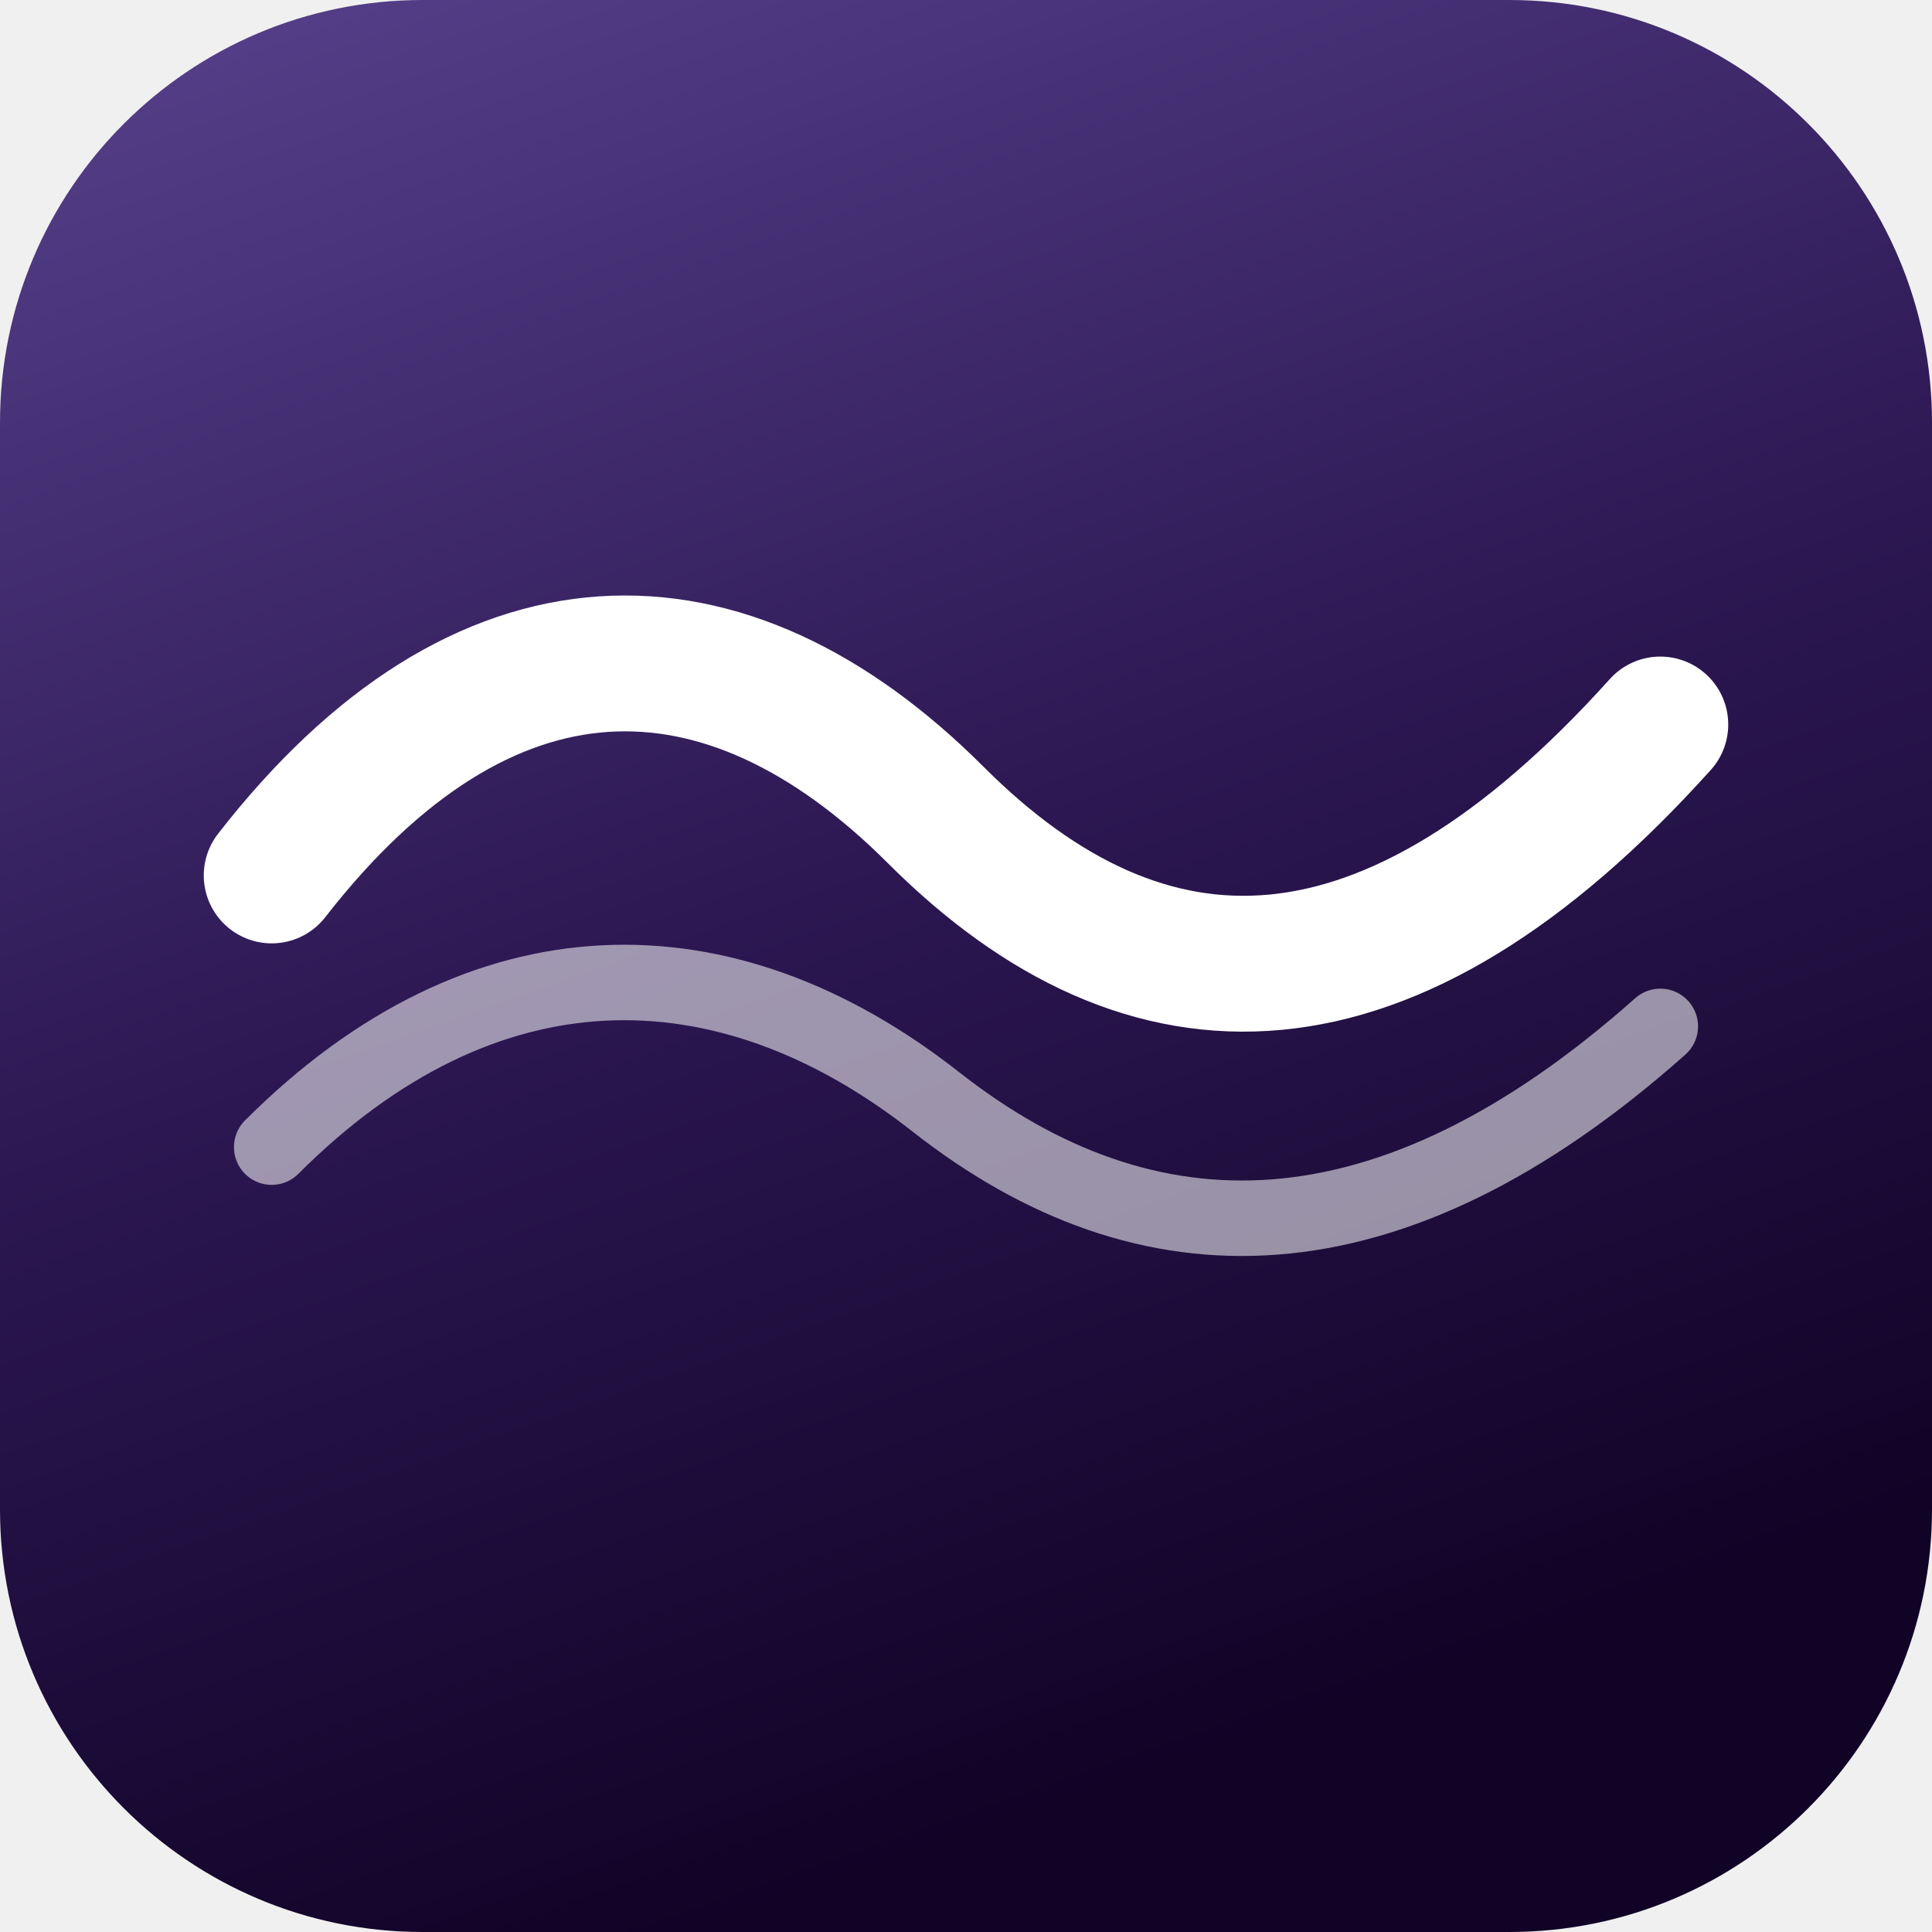
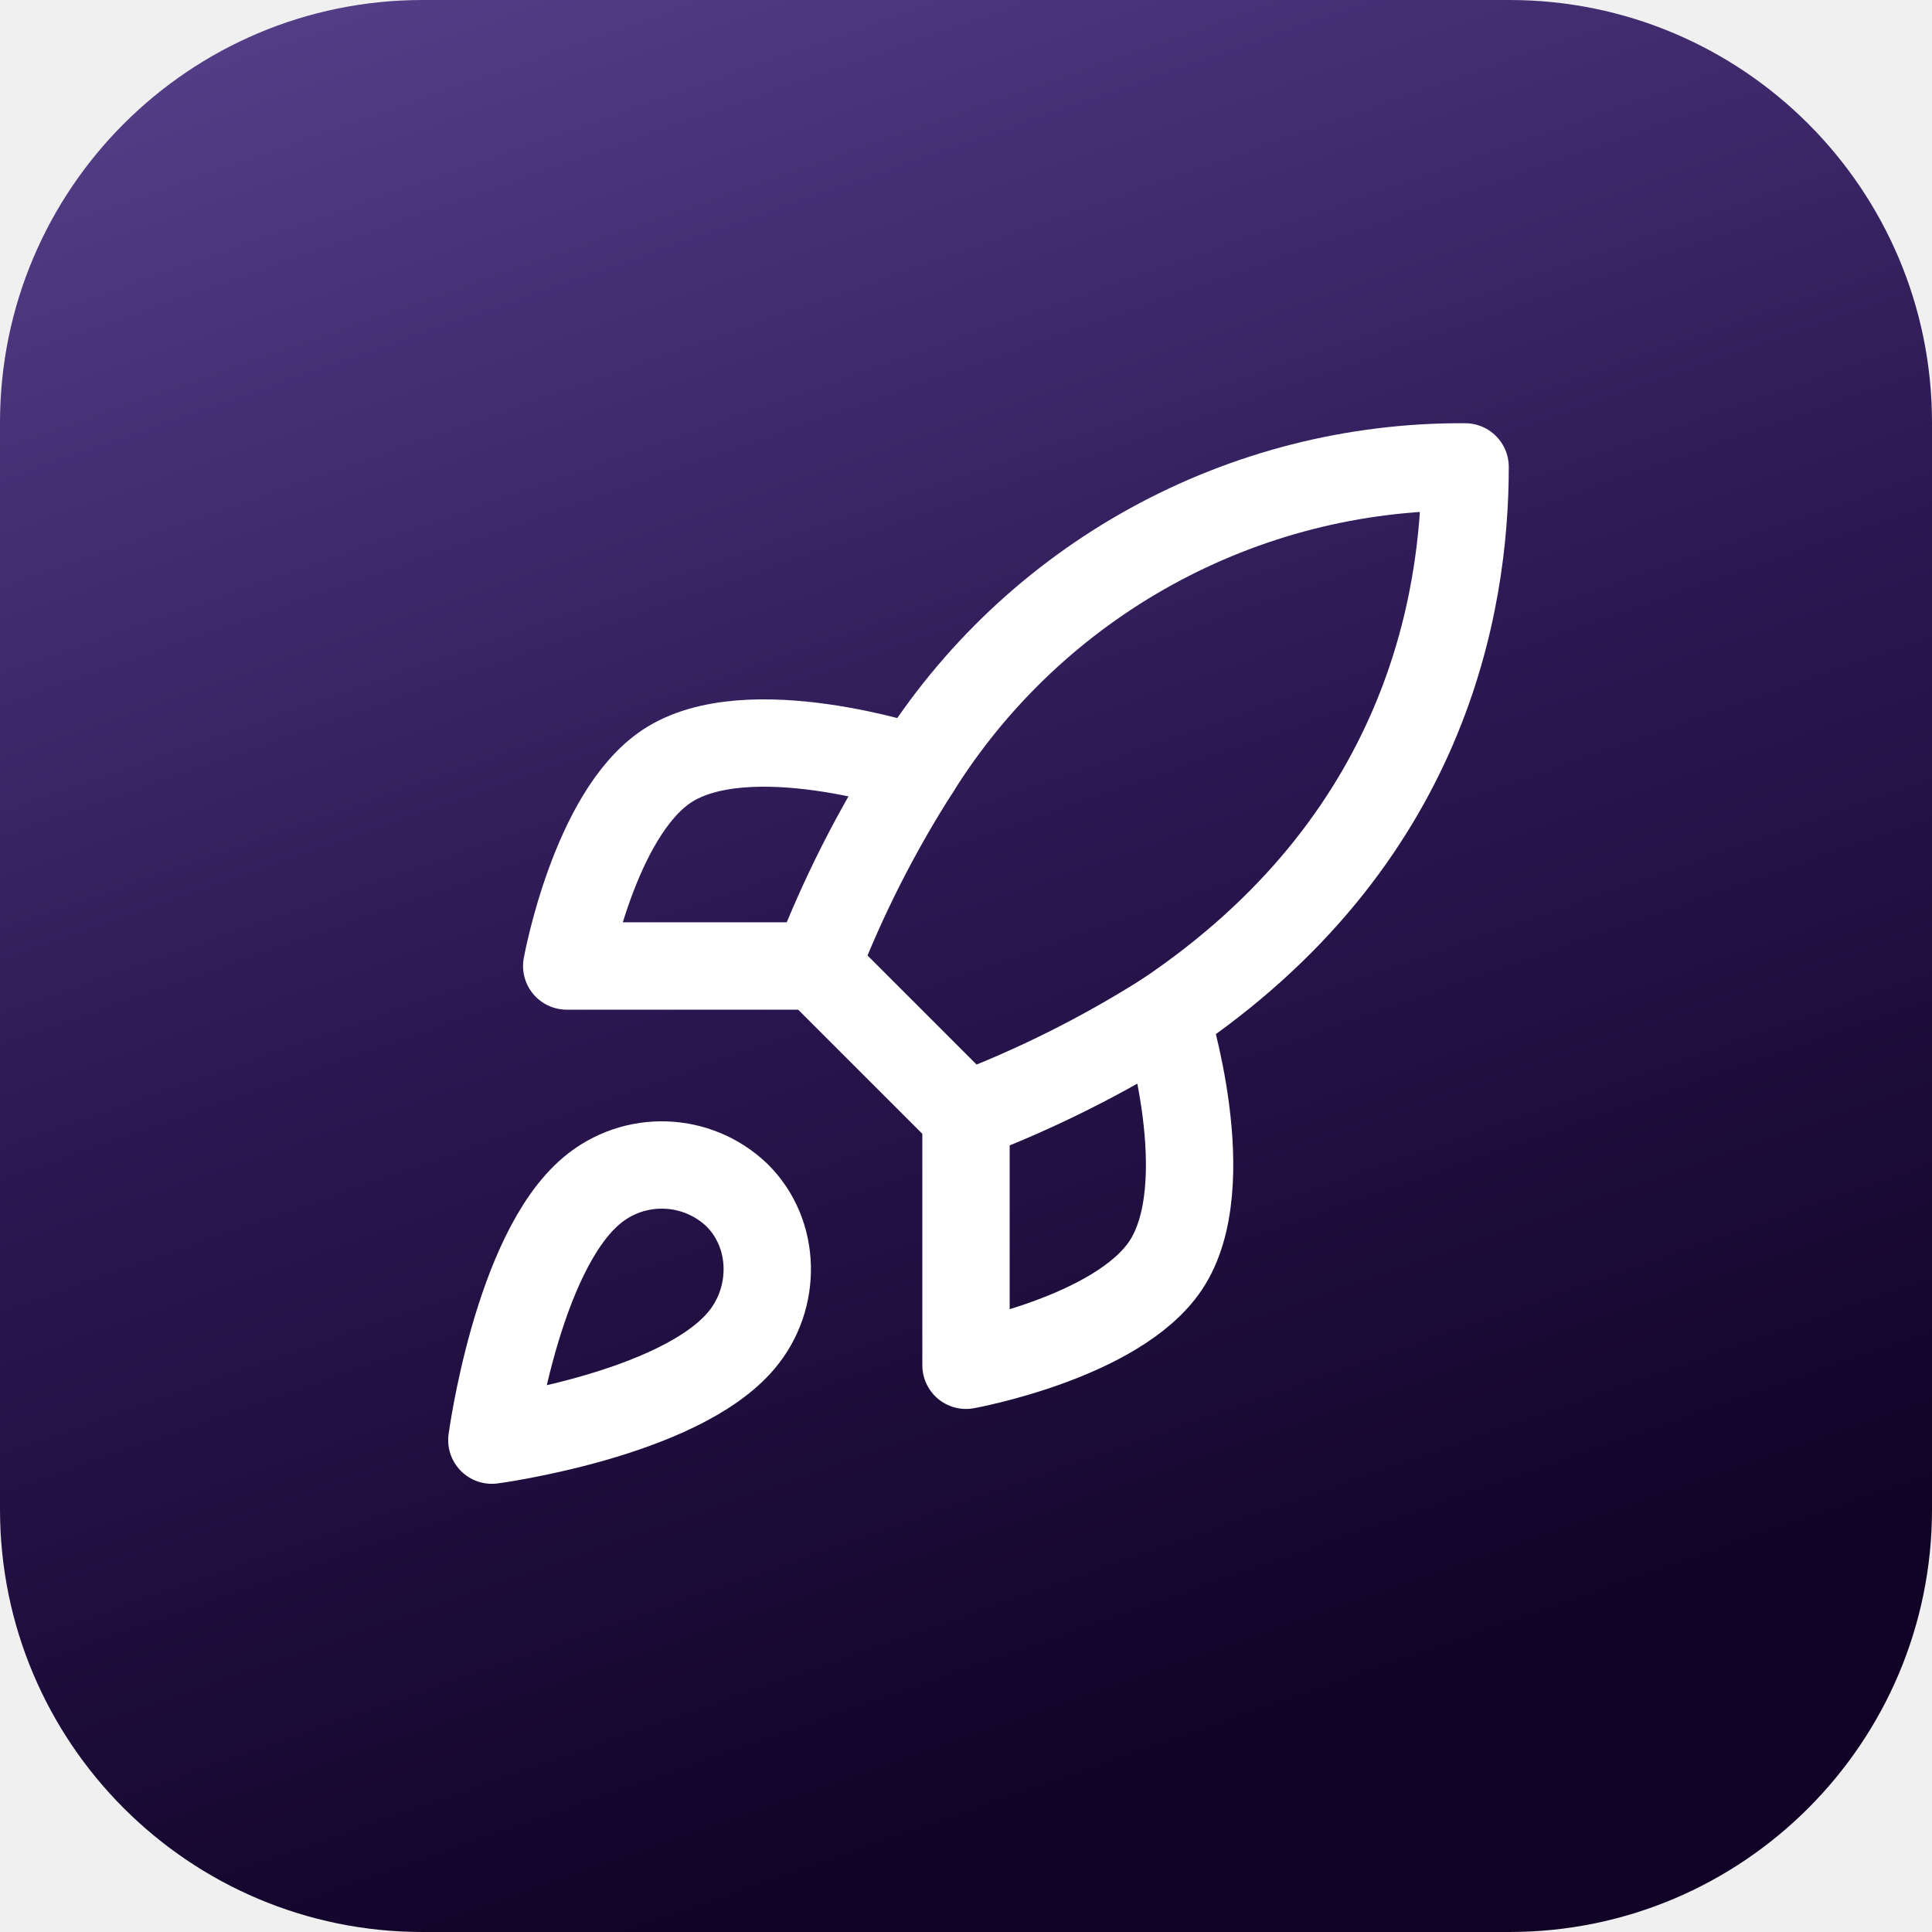
<svg xmlns="http://www.w3.org/2000/svg" viewBox="0 0 64 64">
  <defs>
    <linearGradient id="bg" x1="0" y1="0" x2="0.35" y2="1">
      <stop offset="0" stop-color="#58428d" />
      <stop offset="0.55" stop-color="#2c1752" />
      <stop offset="1" stop-color="#100326" />
    </linearGradient>
  </defs>
  <rect width="64" height="64" rx="14" fill="url(#bg)" />
-   <g transform="translate(0 0) scale(1)" fill="none" stroke="#fff" stroke-linecap="round">
-     <path d="M9 29c7-9 15-9 22-2s15 7 24-3" stroke-width="4.5" />
-     <path d="M9 38c7-7 15-7 22-1.5s15 5.5 24-2.5" stroke-width="2.5" opacity=".55" />
+   <g transform="translate(12.16 12.16) scale(1.653333)" fill="none" stroke="#fff" stroke-width="1.75" stroke-linecap="round" stroke-linejoin="round">
+     <path d="M12 15v5s3.03-.55 4-2c1.08-1.62 0-5 0-5" />
+     <path d="M4.5 16.5c-1.5 1.26-2 5-2 5s3.74-.5 5-2c.71-.84.7-2.13-.09-2.91a2.18 2.18 0 0 0-2.91-.09" />
+     <path d="M9 12a22 22 0 0 1 2-3.95A12.88 12.88 0 0 1 22 2c0 2.72-.78 7.5-6 11a22.4 22.4 0 0 1-4 2z" />
+     <path d="M9 12H4s.55-3.03 2-4c1.62-1.08 5 .05 5 .05" />
  </g>
</svg>
